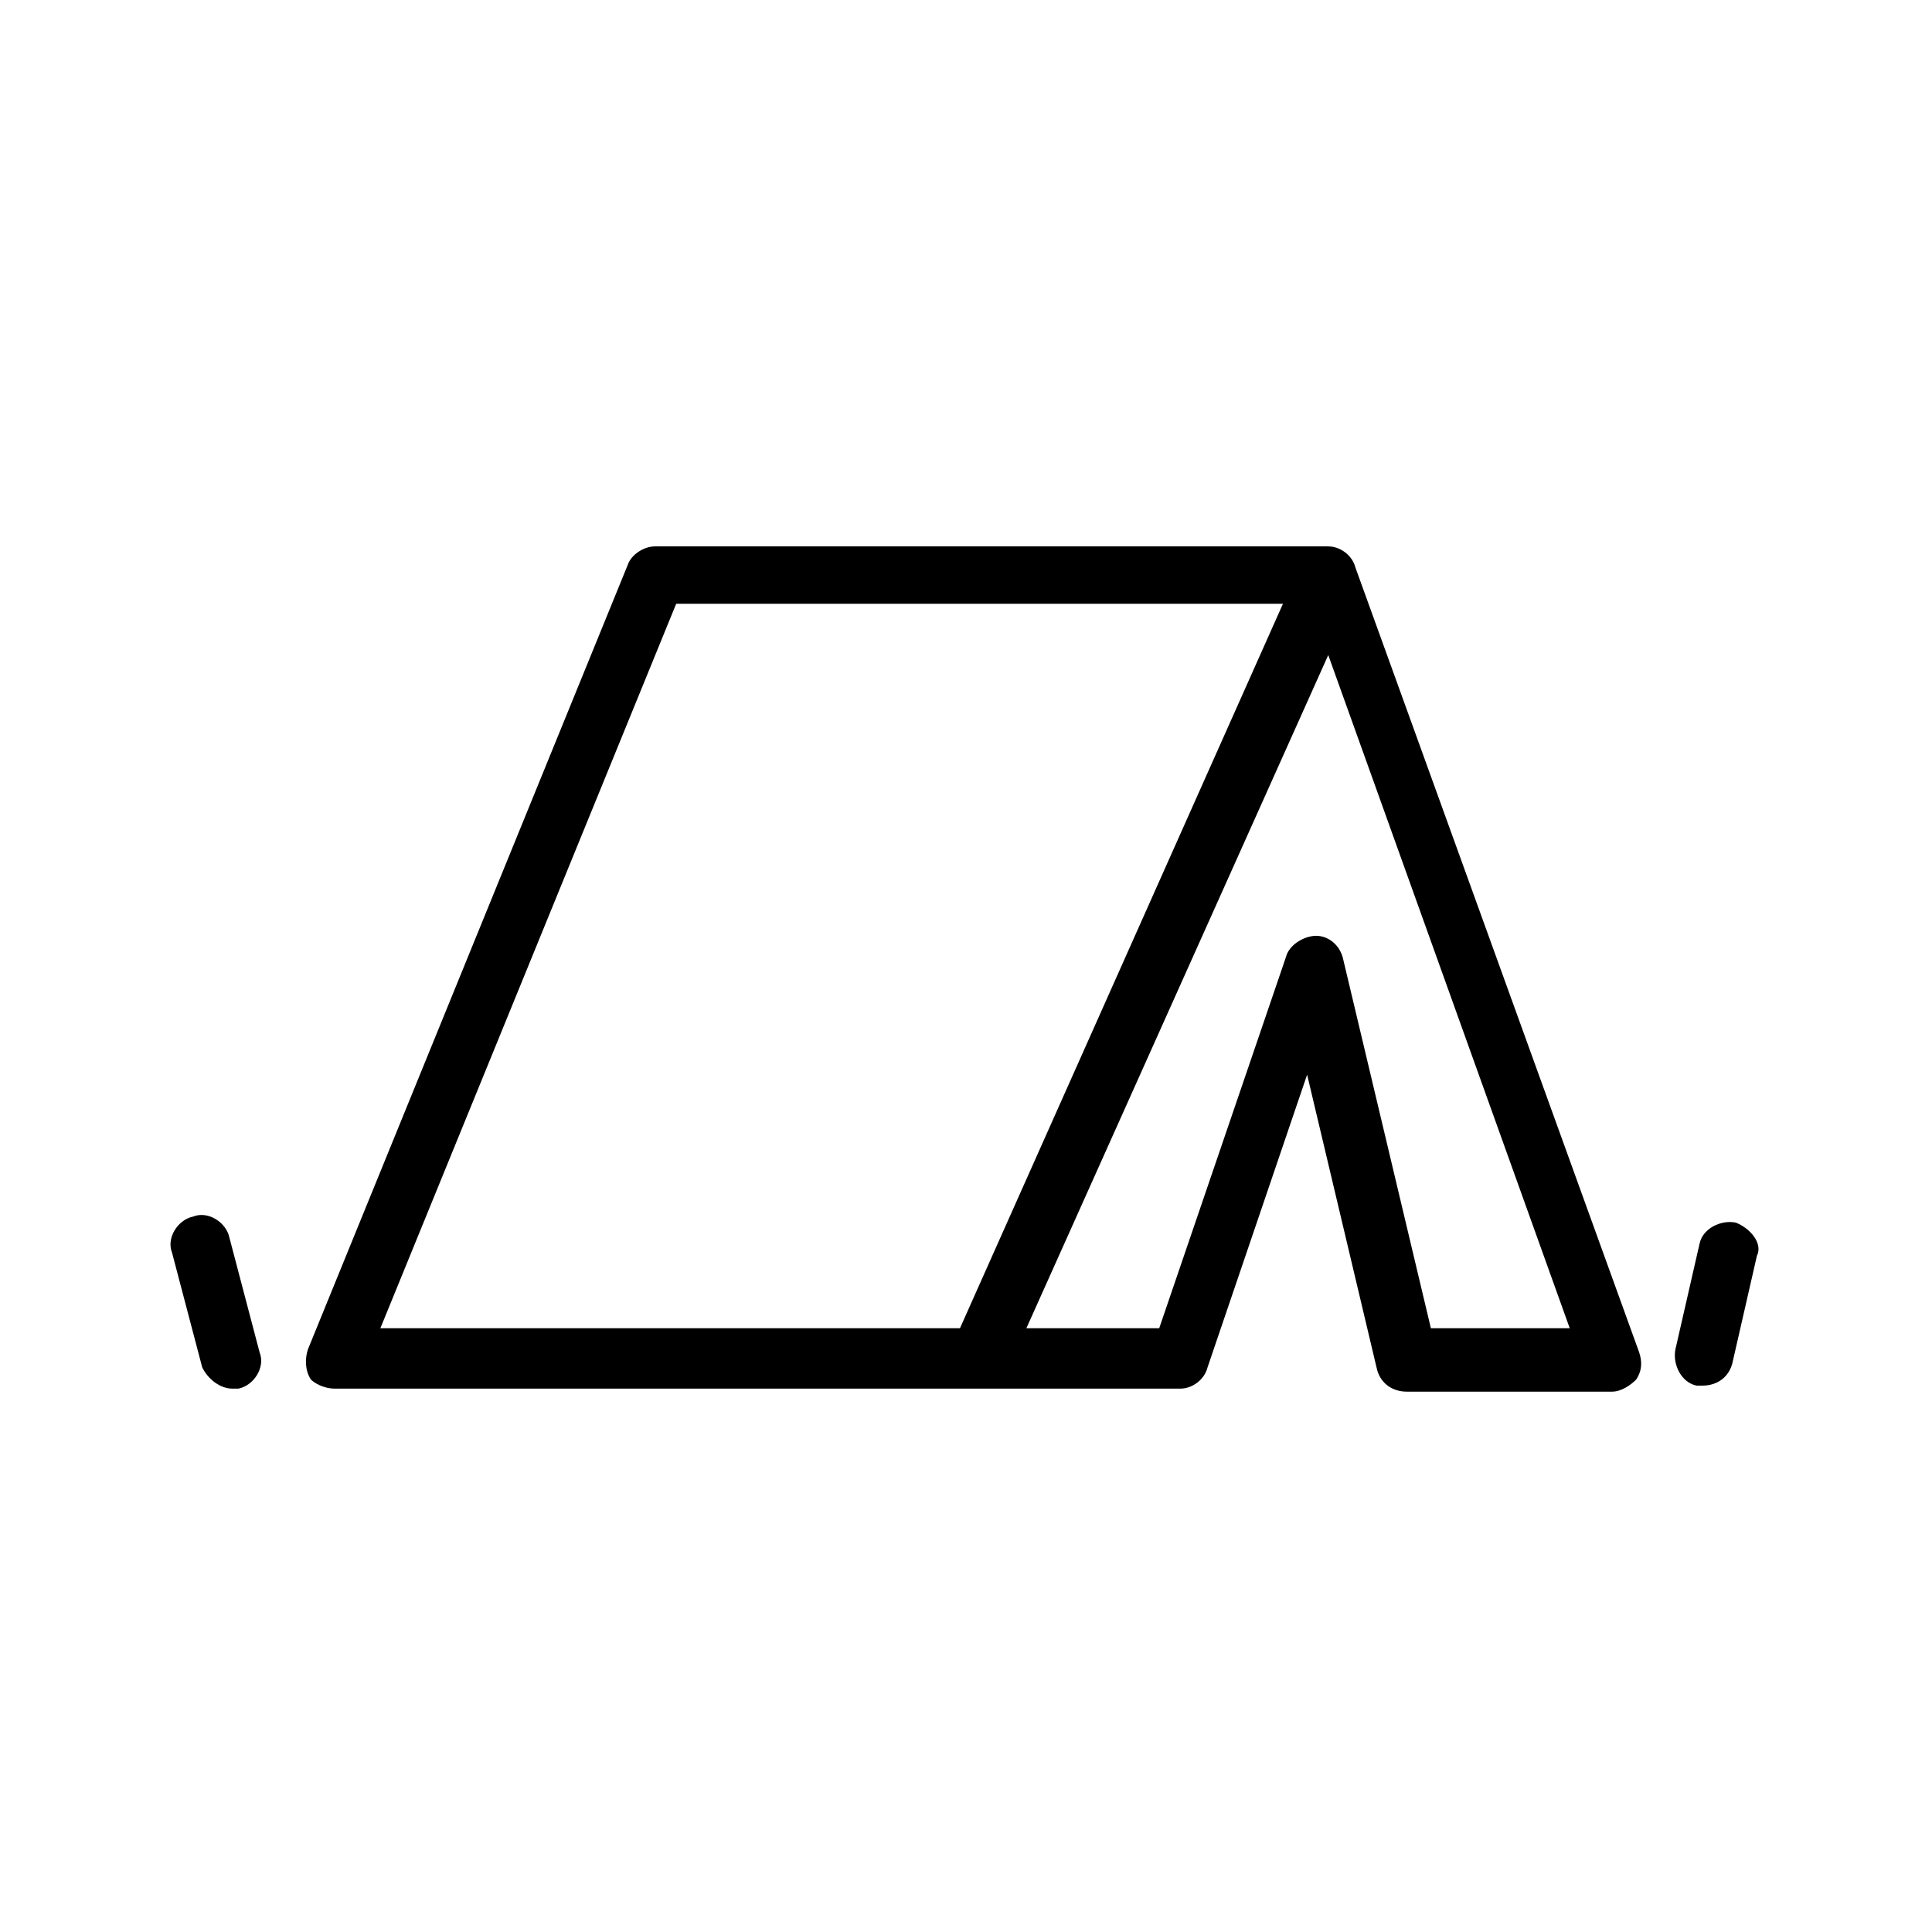
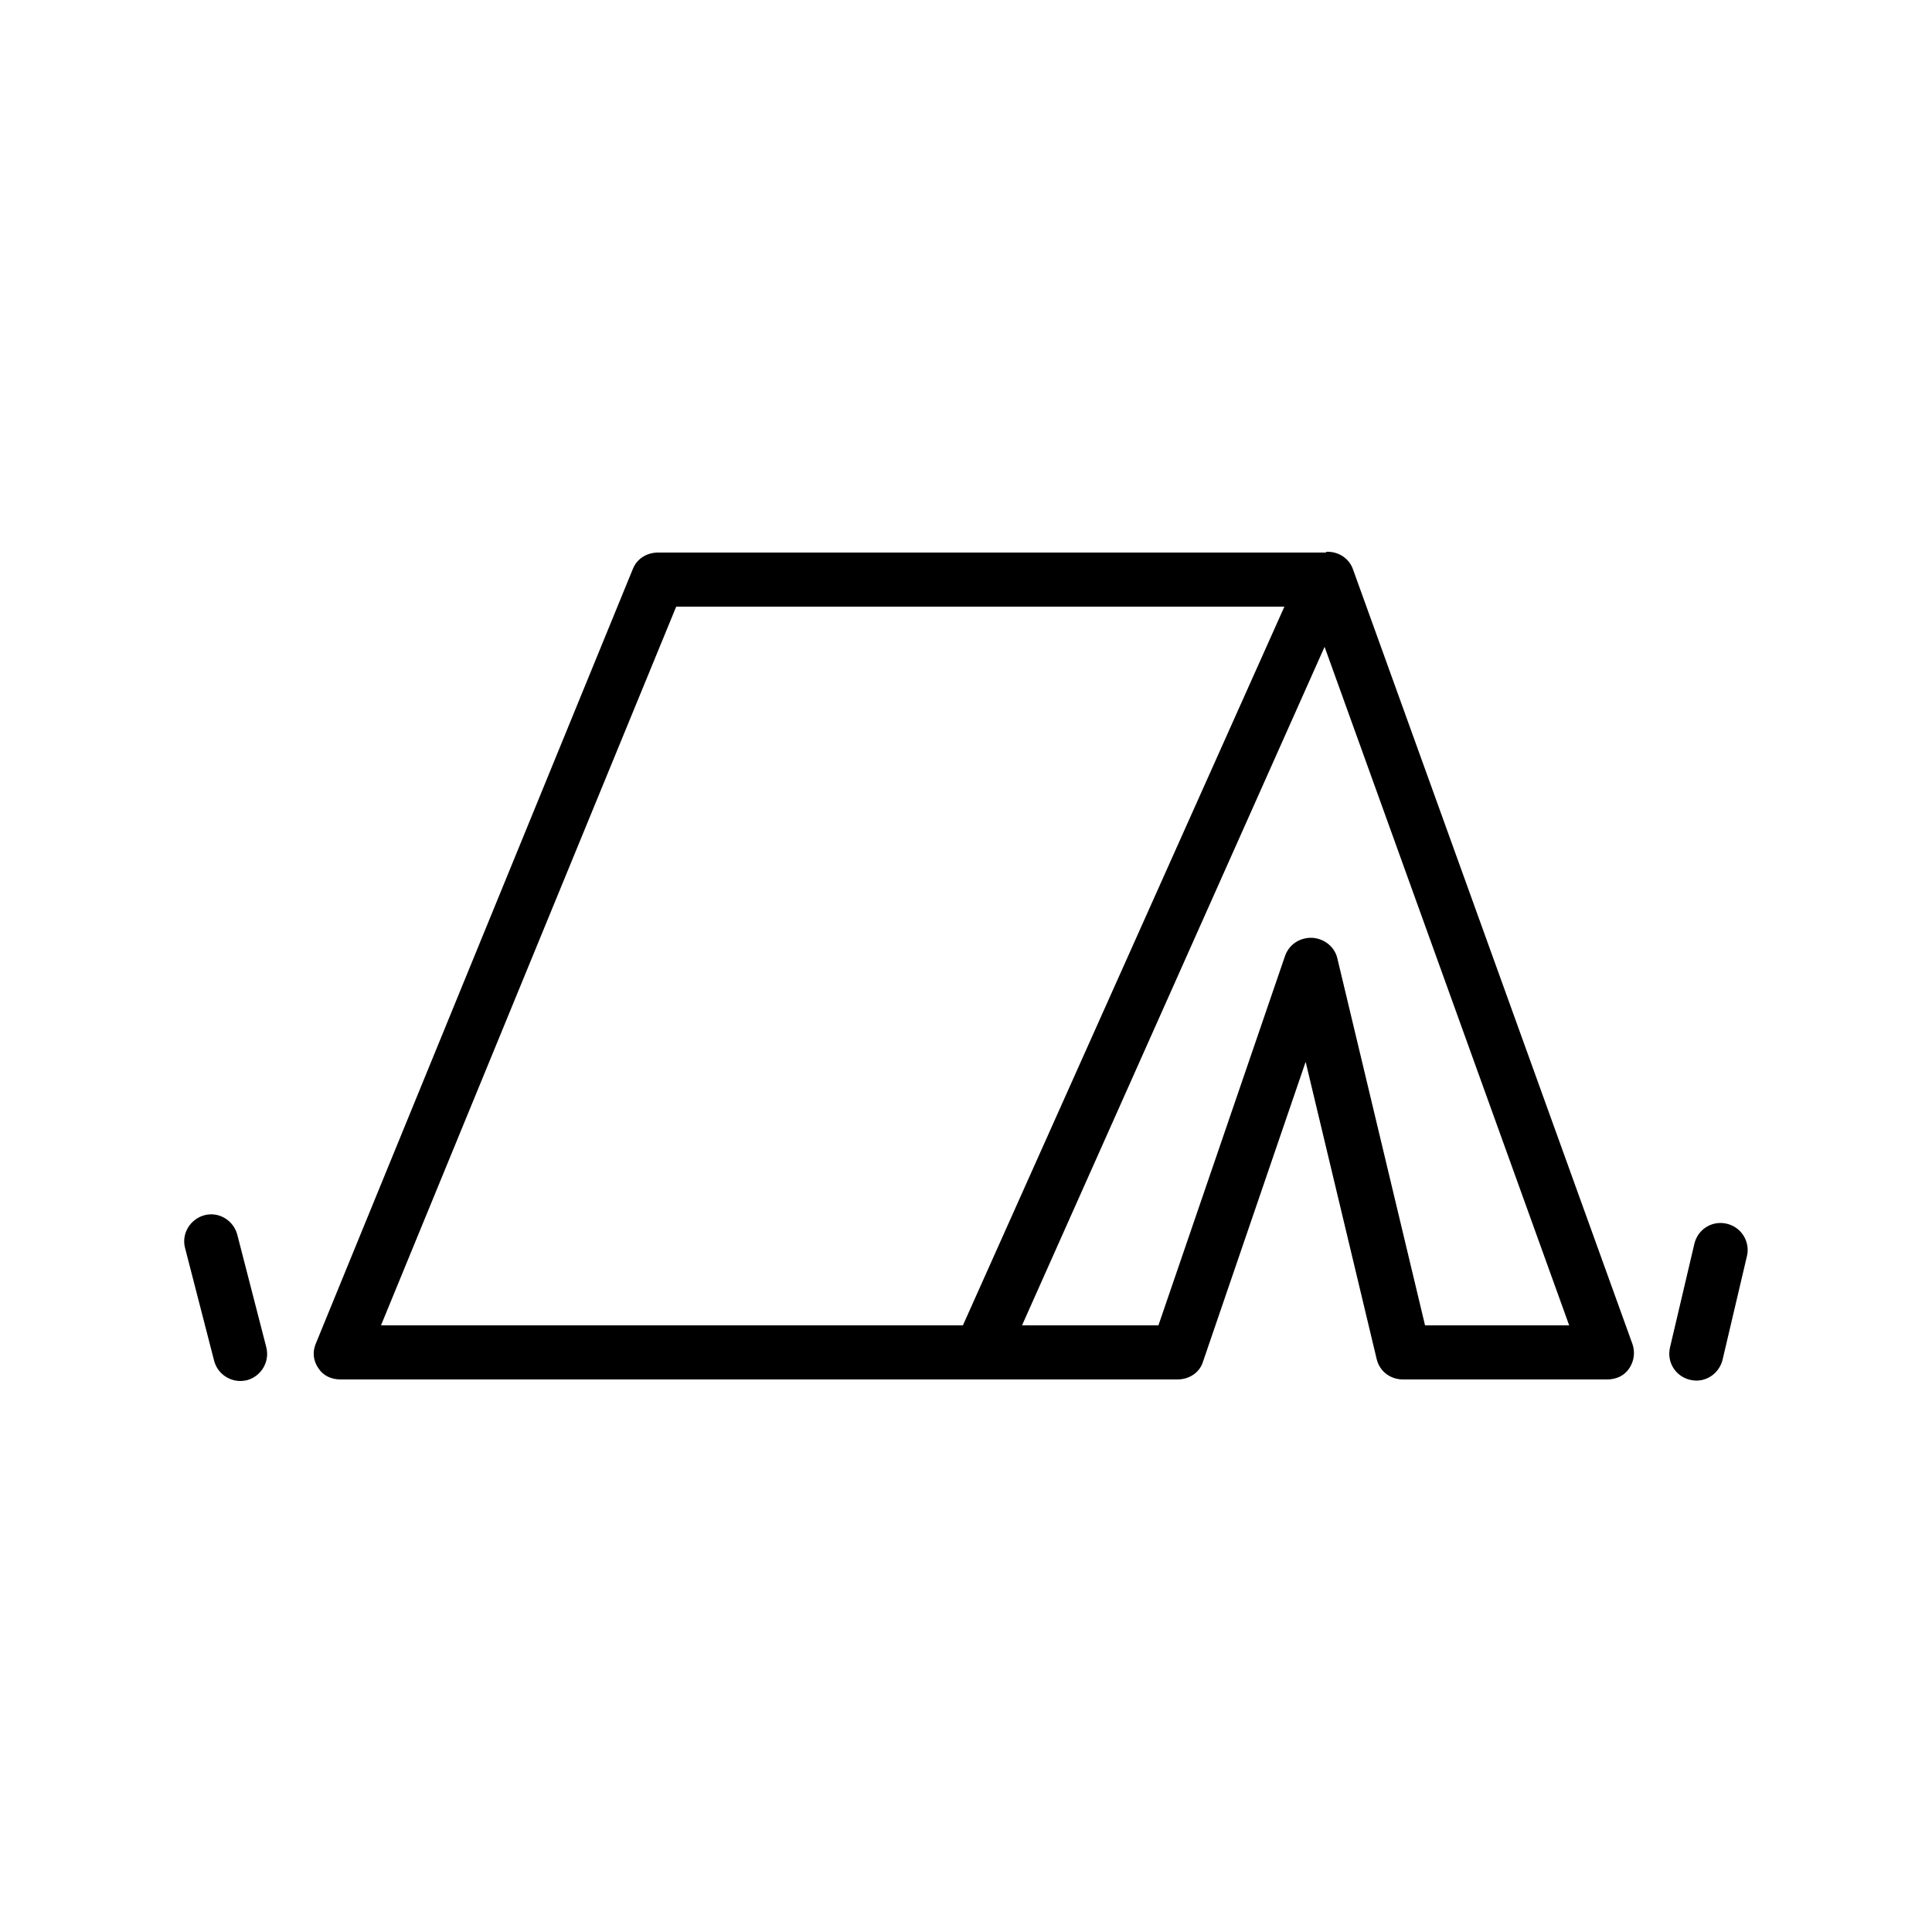
- <svg xmlns="http://www.w3.org/2000/svg" version="1.1" id="Layer_1" x="0px" y="0px" viewBox="0 0 64 64" enable-background="new 0 0 64 64" xml:space="preserve">
+ <svg xmlns="http://www.w3.org/2000/svg" version="1.1" id="Layer_1" x="0px" y="0px" viewBox="0 0 500 500" enable-background="new 0 0 500 500" xml:space="preserve">
  <g>
-     <path d="M11.1,46h21.4c0,0,0.1,0,0.1,0c0,0,0.1,0,0.1,0h6.4c0.4,0,0.8-0.3,0.9-0.7l3.3-9.7l2.3,9.7c0.1,0.5,0.5,0.8,1,0.8h6.8   c0.3,0,0.6-0.2,0.8-0.4c0.2-0.3,0.2-0.6,0.1-0.9l-9.4-26c-0.1-0.4-0.5-0.7-0.9-0.7c0,0,0,0-0.1,0H21.7c-0.4,0-0.8,0.3-0.9,0.6   l-10.6,26c-0.1,0.3-0.1,0.7,0.1,1C10.4,45.8,10.7,46,11.1,46z M52,44h-4.6l-2.9-12.2C44.4,31.3,44,31,43.6,31c-0.4,0-0.9,0.3-1,0.7   L38.4,44H34l10-22.3L52,44z M22.4,20h20.1L31.8,44H12.6L22.4,20z" />
-     <path d="M57.5,40.5c-0.5-0.1-1.1,0.2-1.2,0.7l-0.8,3.5c-0.1,0.5,0.2,1.1,0.7,1.2c0.1,0,0.2,0,0.2,0c0.5,0,0.9-0.3,1-0.8l0.8-3.5   C58.4,41.2,58,40.7,57.5,40.5z" />
-     <path d="M7.7,46c0.1,0,0.2,0,0.2,0c0.5-0.1,0.9-0.7,0.7-1.2l-1-3.8c-0.1-0.5-0.7-0.9-1.2-0.7c-0.5,0.1-0.9,0.7-0.7,1.2l1,3.8   C6.9,45.7,7.3,46,7.7,46z" />
+     <path d="M88.2,357h165.5c0.2,0,0.5,0,0.7,0c0.2,0,0.5,0,0.7,0h49.6c3,0,5.7-1.7,6.6-4.5l26.6-77.7l18.4,77c0.8,3.2,3.6,5.2,6.8,5.2   h52.8c2.3,0,4.4-0.9,5.7-2.8s1.6-4.2,0.9-6.3l-72.4-200.7c-1.1-2.9-3.9-4.5-6.8-4.4c-0.1,0-0.1,0.2-0.2,0.2H170.3   c-2.8,0-5.4,1.5-6.5,4.2L81.7,347.8c-0.9,2.2-0.6,4.4,0.7,6.3C83.7,356.1,85.8,357,88.2,357z M406.1,343h-37.3l-22.7-95   c-0.7-3-3.4-5.1-6.5-5.3c-3.1-0.1-5.9,1.6-7,4.6L299.8,343h-35.3l78.3-175.6L406.1,343z M175,157h157.4l-83.2,186H98.6L175,157z" />
+     <path d="M446.9,316.7c-3.8-0.9-7.5,1.4-8.4,5.2l-6.3,26.8c-0.9,3.8,1.4,7.5,5.2,8.4c0.5,0.1,1.1,0.2,1.6,0.2c3.2,0,6-2.2,6.8-5.4   l6.3-26.8C453,321.4,450.7,317.6,446.9,316.7z" />
+     <path d="M68.9,348.6l-7.5-29.1c-1-3.7-4.8-6-8.5-5c-3.7,1-6,4.8-5,8.5l7.5,29.1c0.8,3.2,3.7,5.3,6.8,5.3c0.6,0,1.2-0.1,1.7-0.2   C67.6,356.2,69.9,352.4,68.9,348.6z" />
  </g>
</svg>
